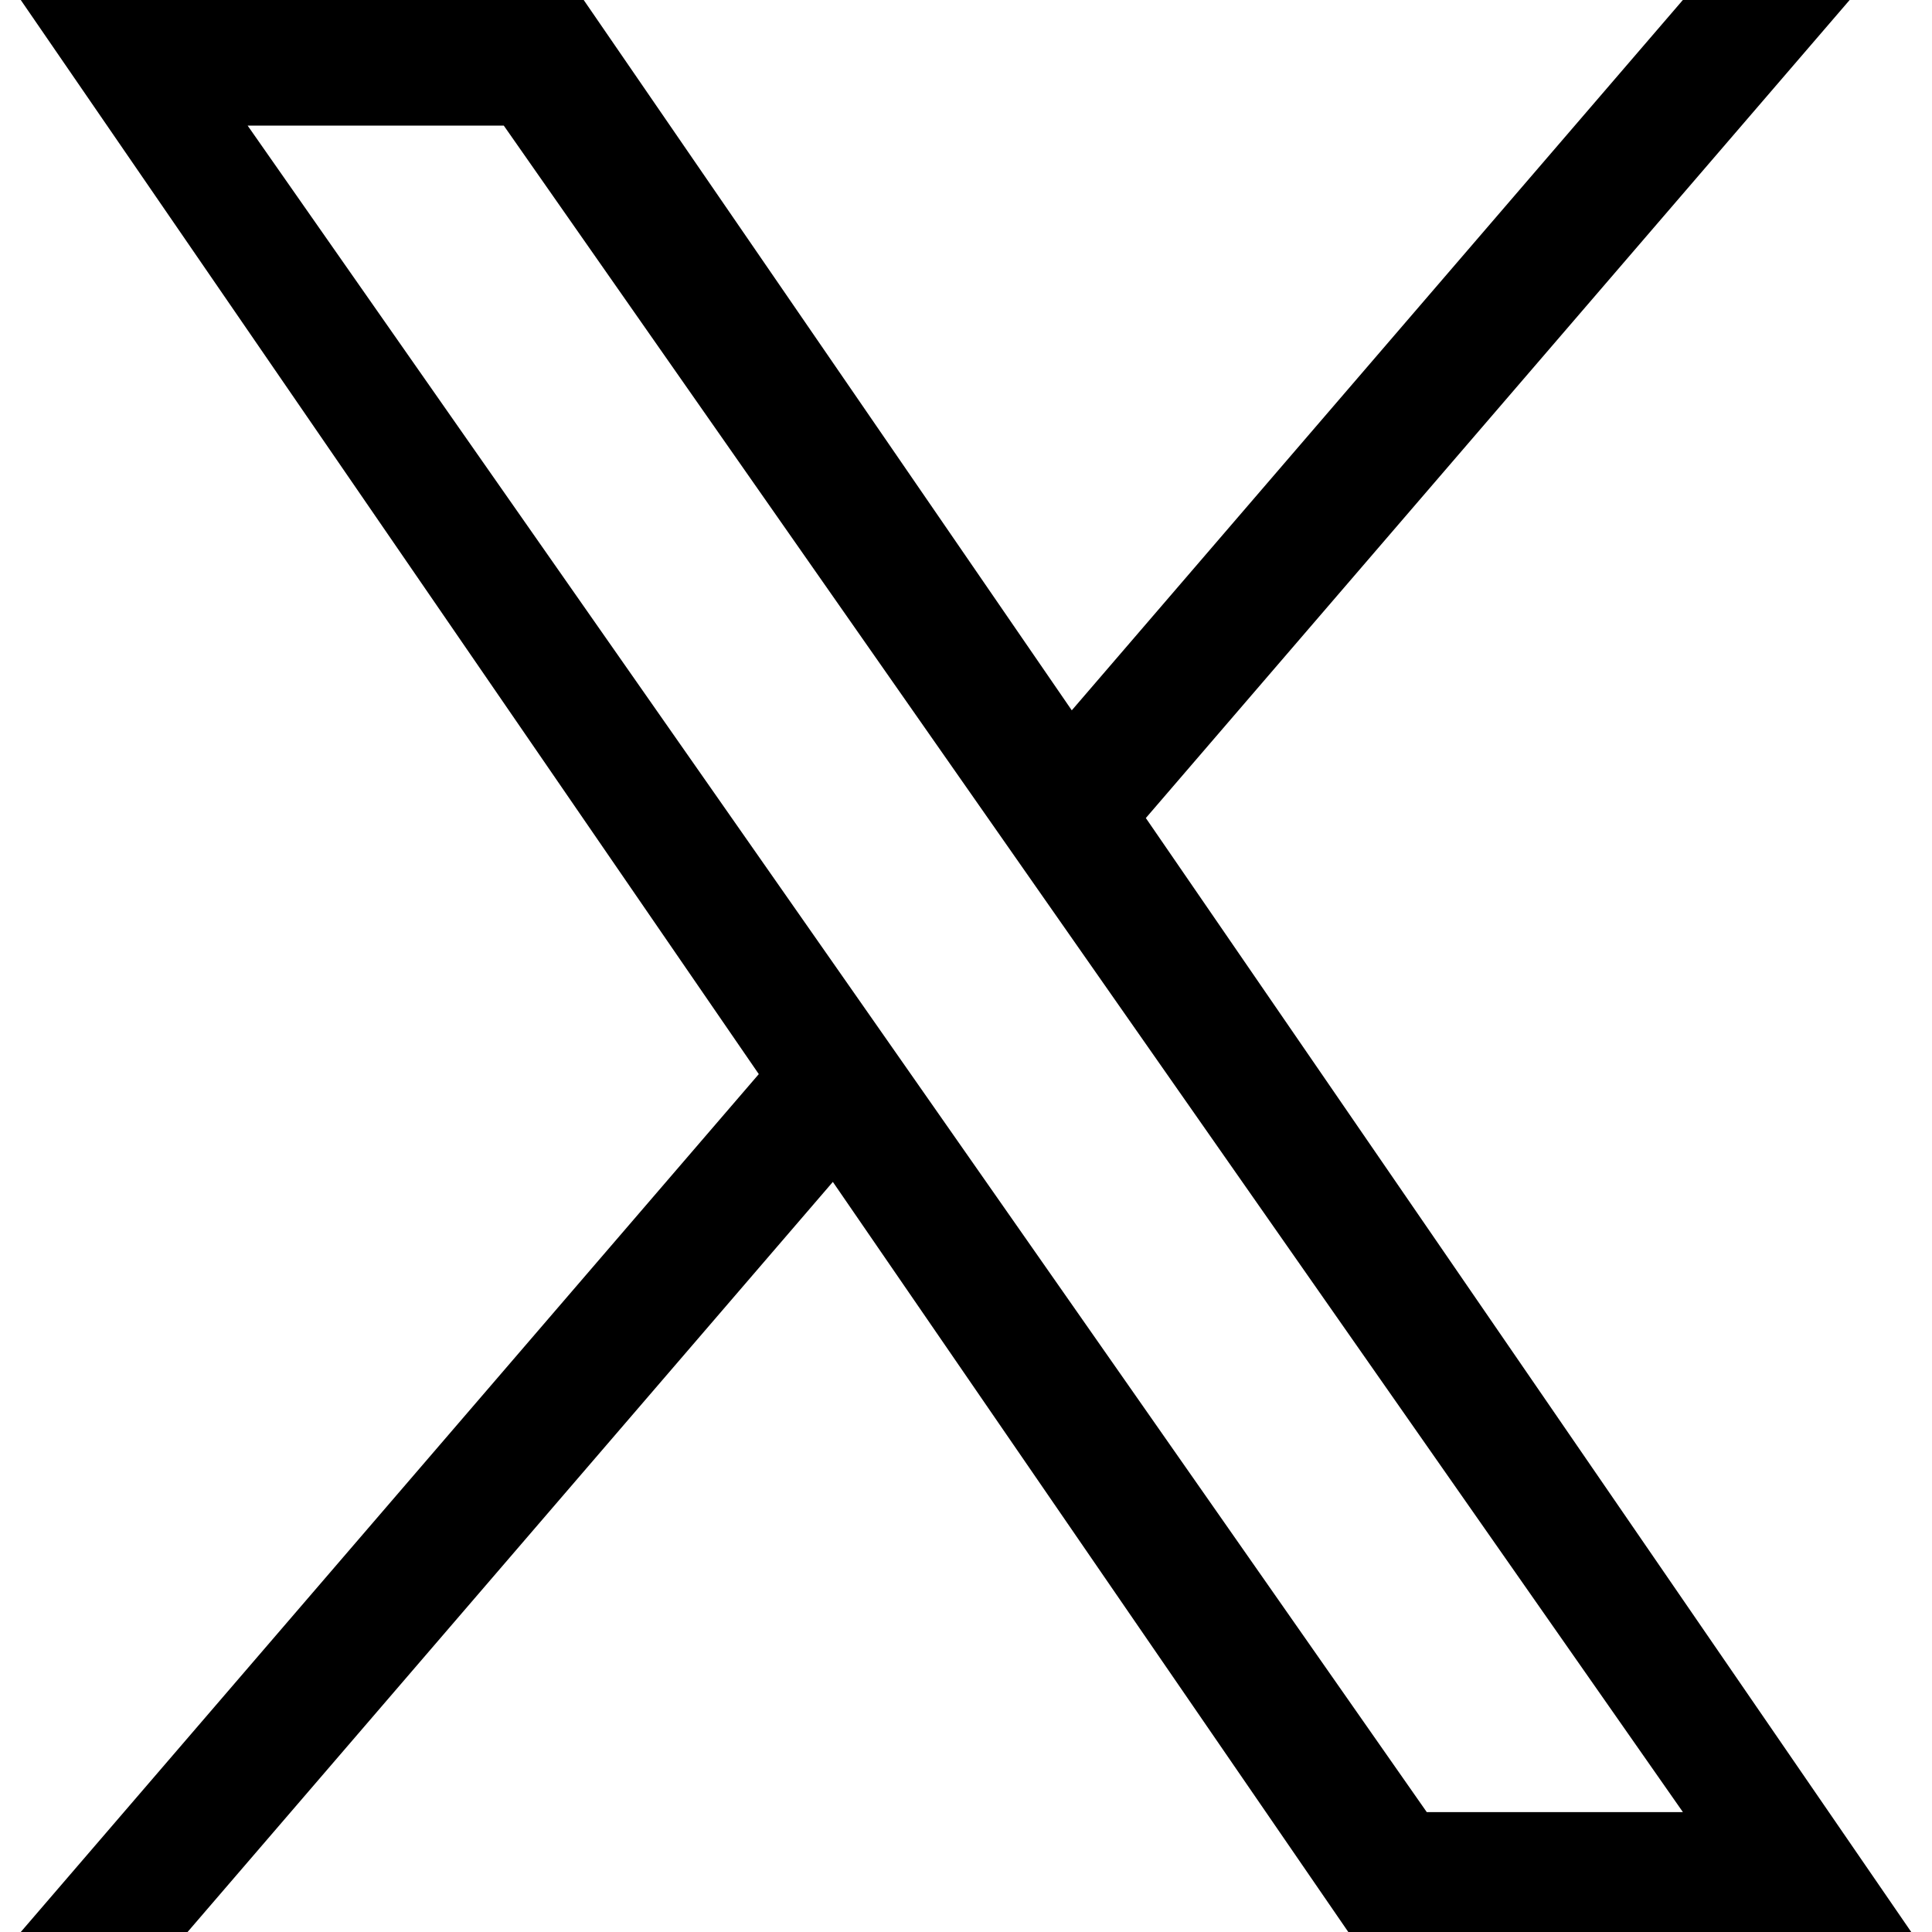
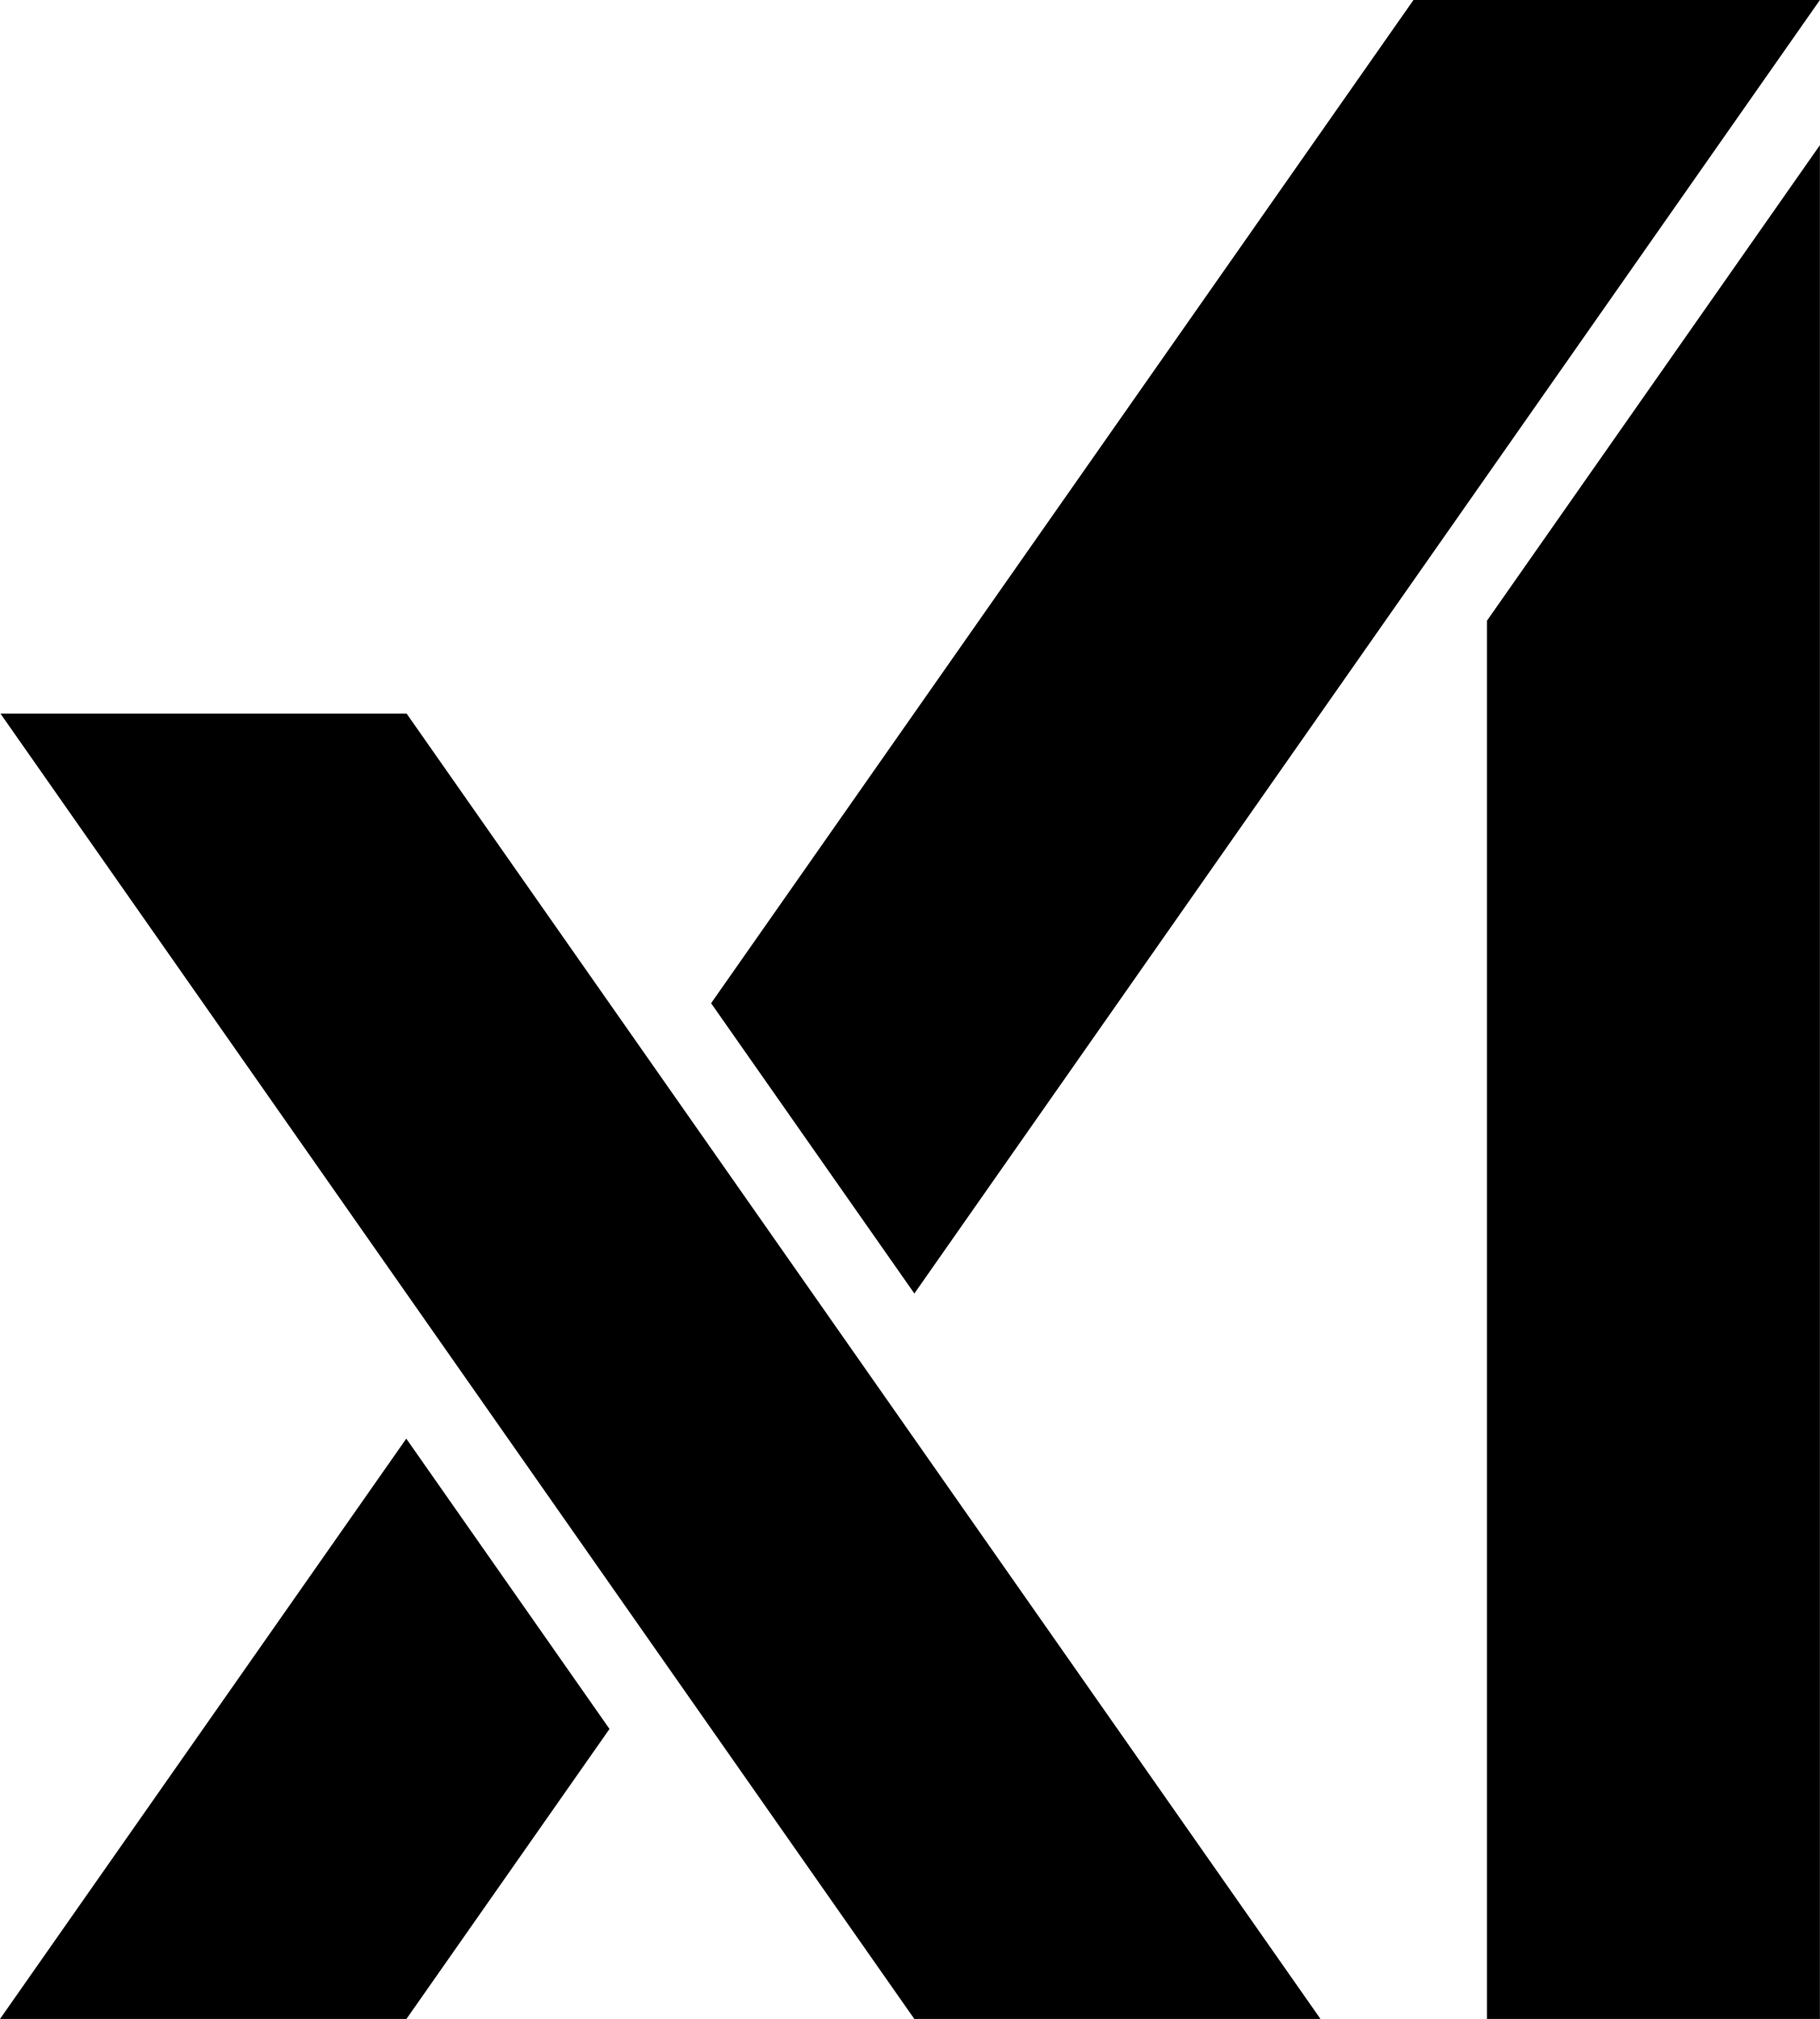
- <svg xmlns="http://www.w3.org/2000/svg" viewBox="0 0 24 24">
-   <path d="M14.234 10.162 22.977 0h-2.072l-7.591 8.824L7.251 0H.258l9.168 13.343L.258 24H2.33l8.016-9.318L16.749 24h6.993zm-2.837 3.299-.929-1.329L3.076 1.56h3.182l5.965 8.532.929 1.329 7.754 11.09h-3.182z" />
+ <svg xmlns="http://www.w3.org/2000/svg" viewBox="0 0 466.04 516.93">
+   <polygon points="0.12 182.71 234.14 516.92 338.15 516.92 104.13 182.71 0.12 182.71" />
+   <polygon points="0 516.92 104.08 516.92 156.08 442.67 104.04 368.34 0 516.92" />
+   <polygon points="466.04 0 361.96 0 182.1 256.86 234.15 331.18 466.04 0" />
+   <polygon points="380.78 516.92 466.04 516.92 466.04 37.16 380.78 158.92 380.78 516.92" />
</svg>
